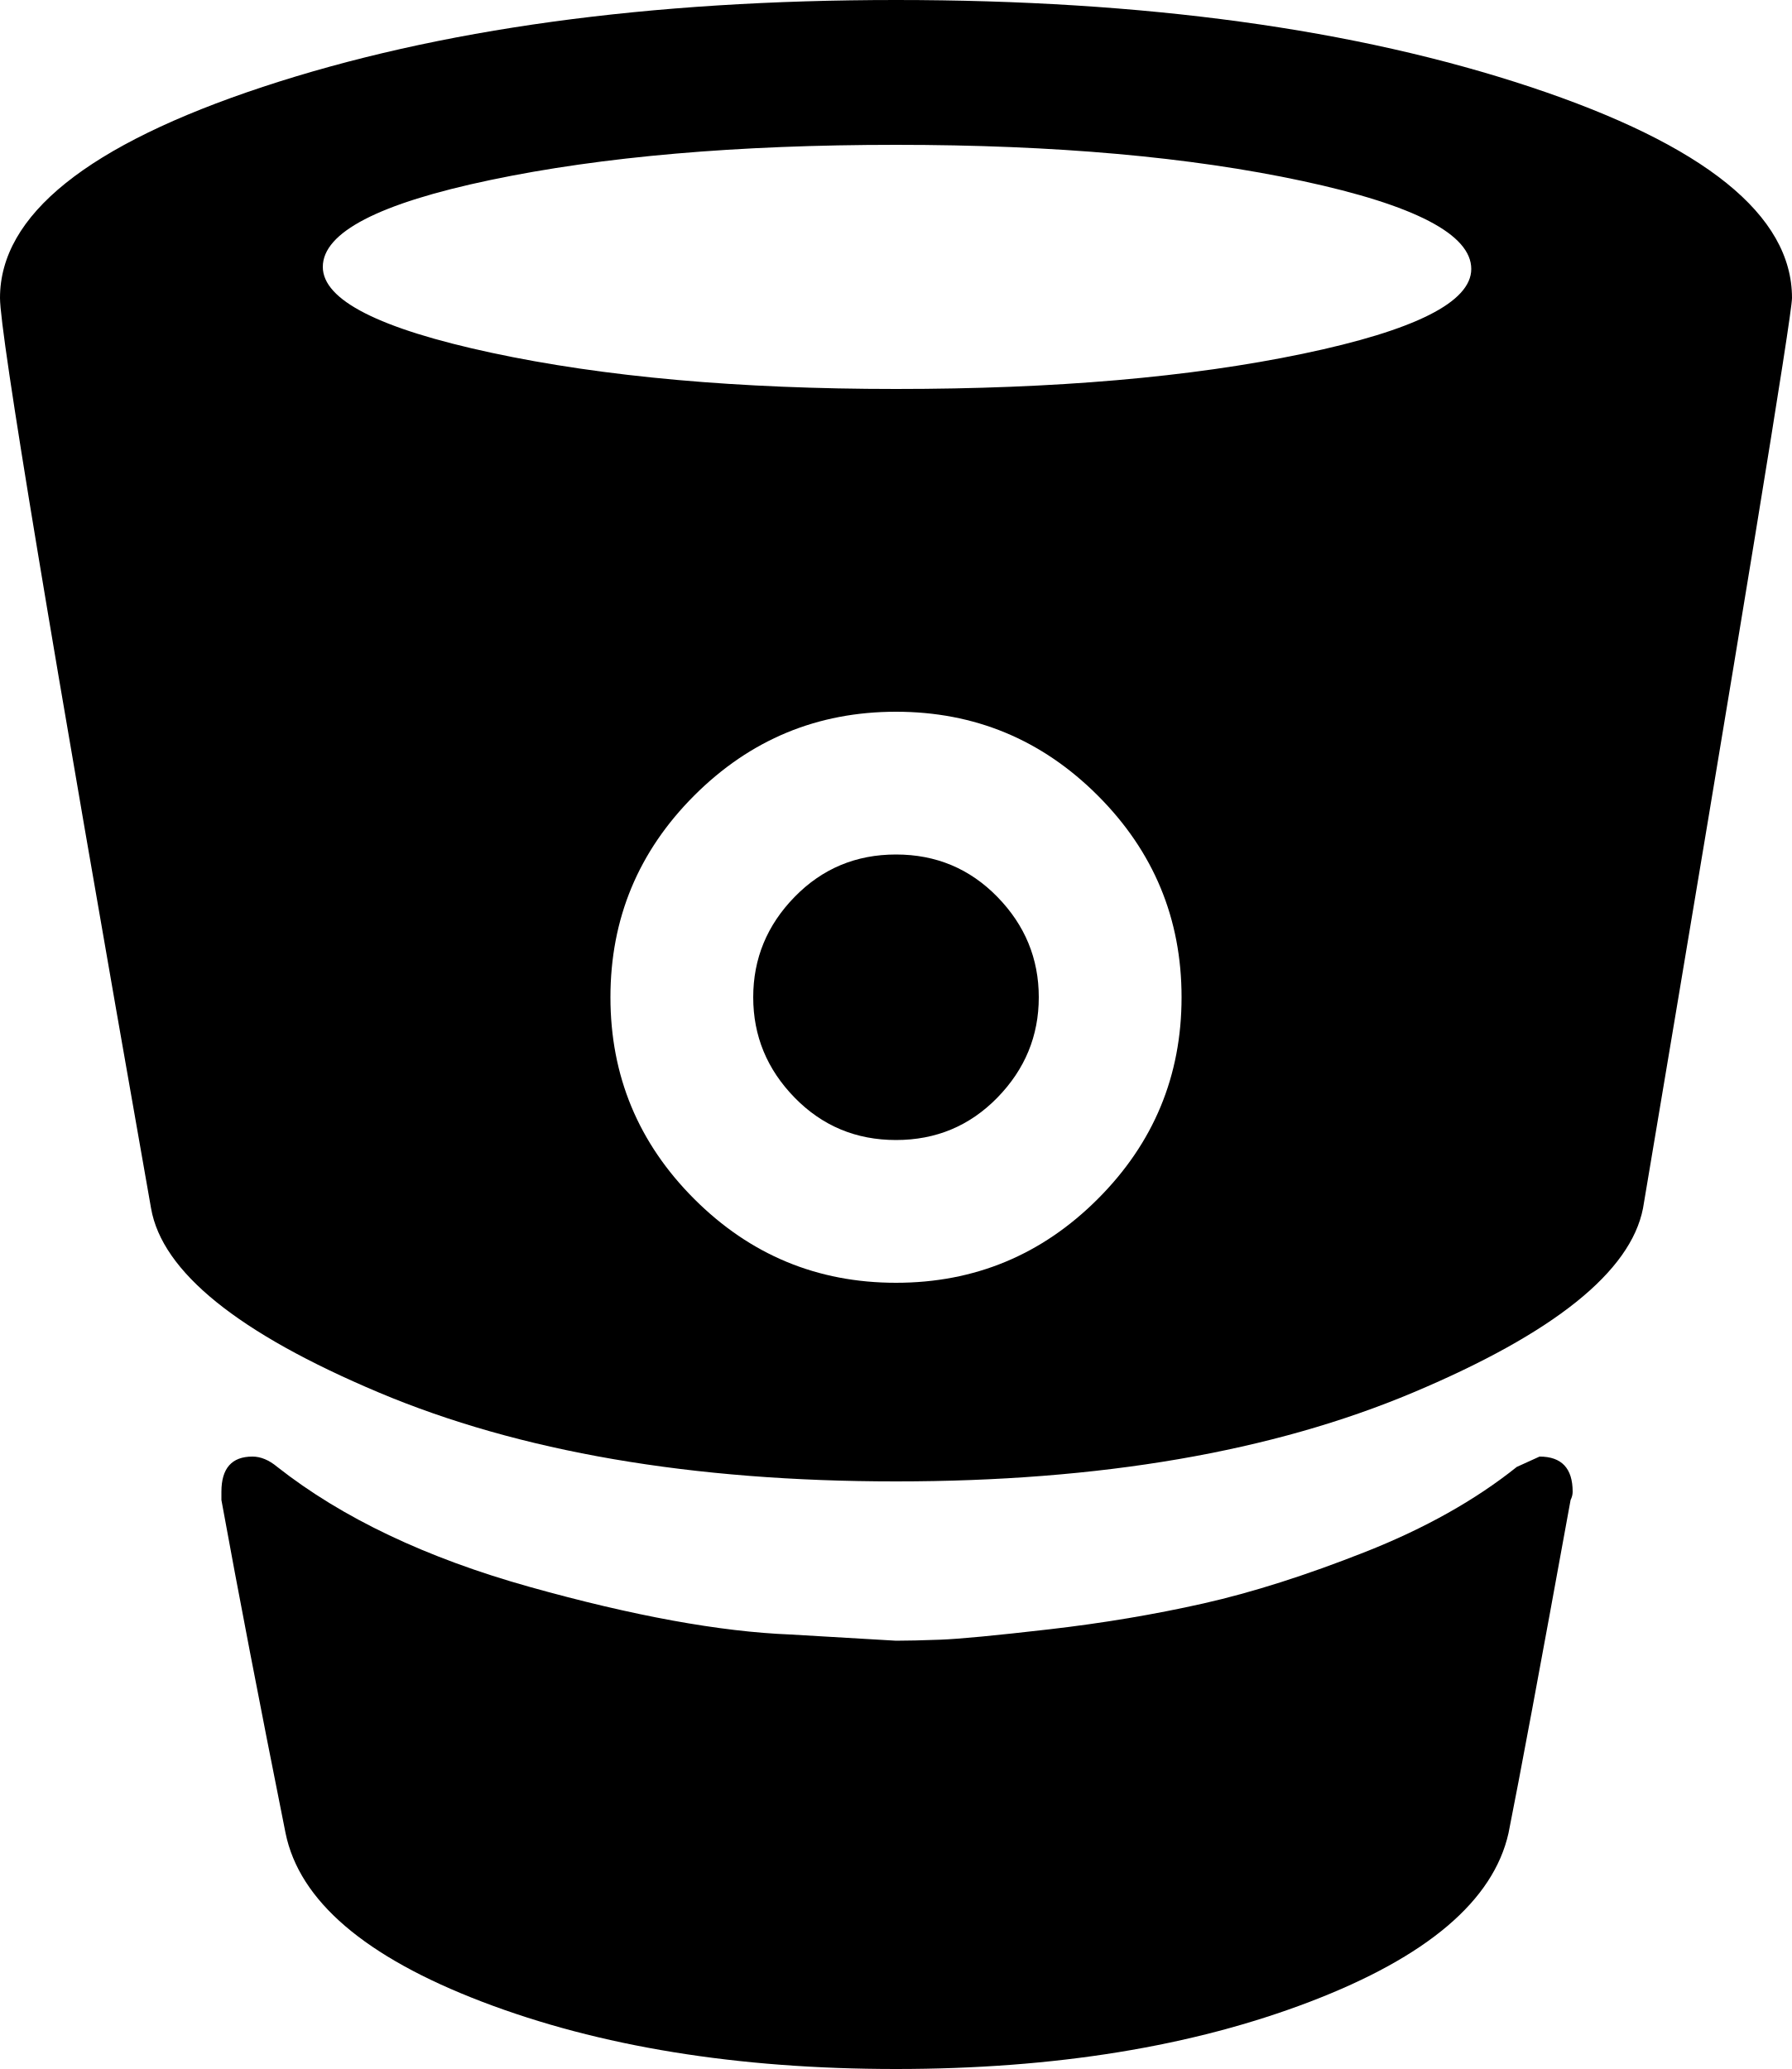
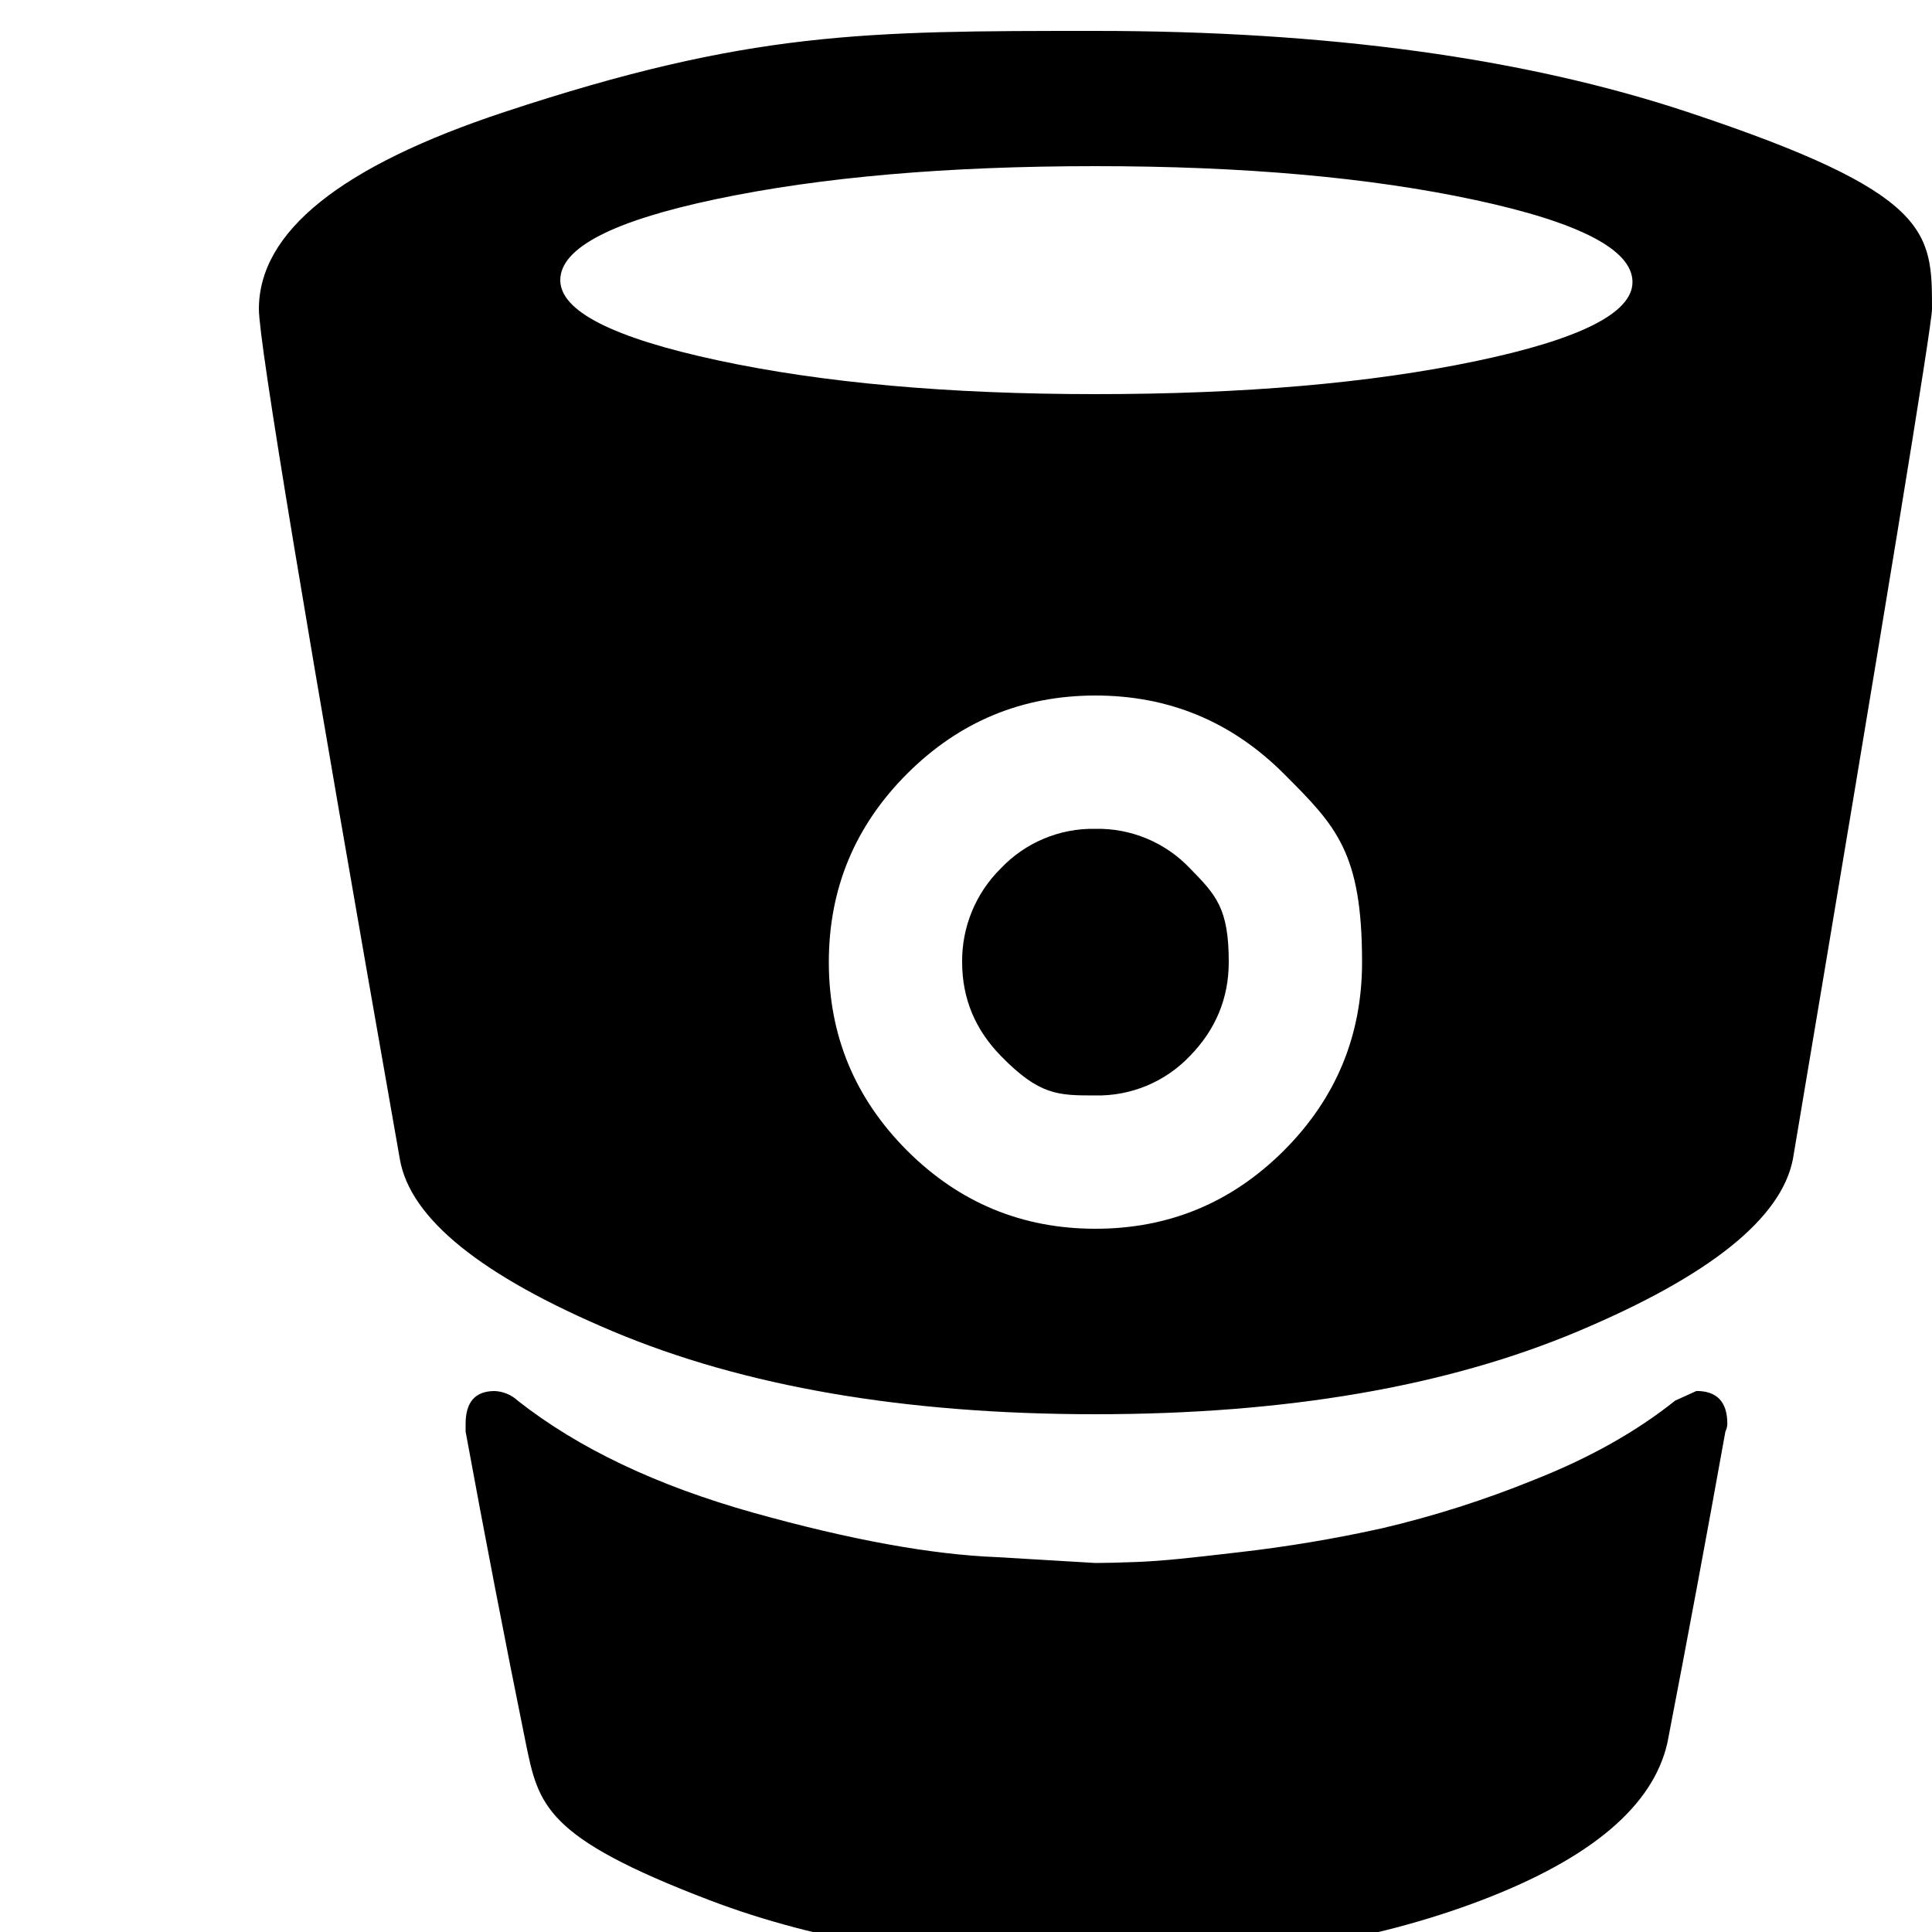
- <svg xmlns="http://www.w3.org/2000/svg" height="1000" width="866">
-   <path d="M0 144q0-60 127-102t306-42q180 0 306.5 42t126.5 102q0 12-72 440-9 46-111 89t-250 43-250-43-110-89q-73-414-73-440zm107 581l0-4q0-17 15-17 6 0 12 5 47 37 122 58t126 23l51 3q8 0 21.5-.5t52.5-5 74.5-12.5 78.5-25 73-41l11-5q16 0 16 17 0 2-1 4-22 121-30 161-11 49-96 81.5t-200 32.5-200-32.5-95-81.5q-19-95-31-161zm49-596q0 24 81.5 41.5t195.5 17.5q115 0 196.5-17t81.5-41q0-25-81.5-42.5t-196.5-17.5-196 17-81 42zm139 353q0 57 40.5 97.5t97.5 40.5 97.5-40.5 40.5-97.5-40.5-97.5-97.5-40.5-97.5 40.5-40.5 97.5zm69 0q0 28 20 48.5t49 20.5 49-20.5 20-48.5-20-48.5-49-20.5-49 20.5-20 48.5z" />
+ <svg xmlns="http://www.w3.org/2000/svg" version="1.1" x="0" y="0" width="32" height="32" viewBox="-2 0 32 32" xml:space="preserve">
+   <path d="M2.288 5.12q0-1.92 4.064-3.264C10.416.512 12.325.512 16.144.512q5.76 0 9.809 1.344C30.002 3.2 30 3.84 30 5.12q0 .384-2.304 14.08-.288 1.472-3.553 2.848-3.264 1.376-8 1.376-4.735 0-8-1.376T4.623 19.2Q2.289 5.952 2.288 5.12m3.424 18.592v-.128q0-.544.48-.544a.6.6 0 0 1 .384.16q1.503 1.183 3.904 1.856 2.4.671 4.032.735l1.632.097q.257 0 .688-.017c.431-.017.849-.063 1.681-.16a23 23 0 0 0 2.383-.399 17 17 0 0 0 2.513-.801q1.376-.543 2.336-1.312l.353-.16q.512 0 .512.544a.3.3 0 0 1-.032.128 397 397 0 0 1-.96 5.152q-.352 1.568-3.072 2.608-2.718 1.04-6.4 1.039-3.68 0-6.399-1.039C7.028 30.432 6.92 29.908 6.707 28.863a282 282 0 0 1-.995-5.151M7.28 4.64q0 .768 2.608 1.328t6.255.56q3.68 0 6.289-.544 2.607-.544 2.607-1.312 0-.8-2.607-1.36t-6.289-.56q-3.68 0-6.271.544Q7.28 3.84 7.28 4.64m4.448 11.296q0 1.823 1.296 3.121 1.296 1.295 3.12 1.295t3.121-1.295q1.295-1.296 1.295-3.121c0-1.825-.432-2.256-1.295-3.12Q17.969 11.52 16.144 11.52q-1.823 0-3.12 1.296-1.296 1.296-1.296 3.12m2.208 0q0 .896.64 1.552c.64.656.949.656 1.567.656a2.1 2.1 0 0 0 1.568-.656q.64-.657.641-1.552c.001-.895-.214-1.115-.641-1.552a2.1 2.1 0 0 0-1.568-.656 2.1 2.1 0 0 0-1.567.656 2.15 2.15 0 0 0-.64 1.552" />
</svg>
